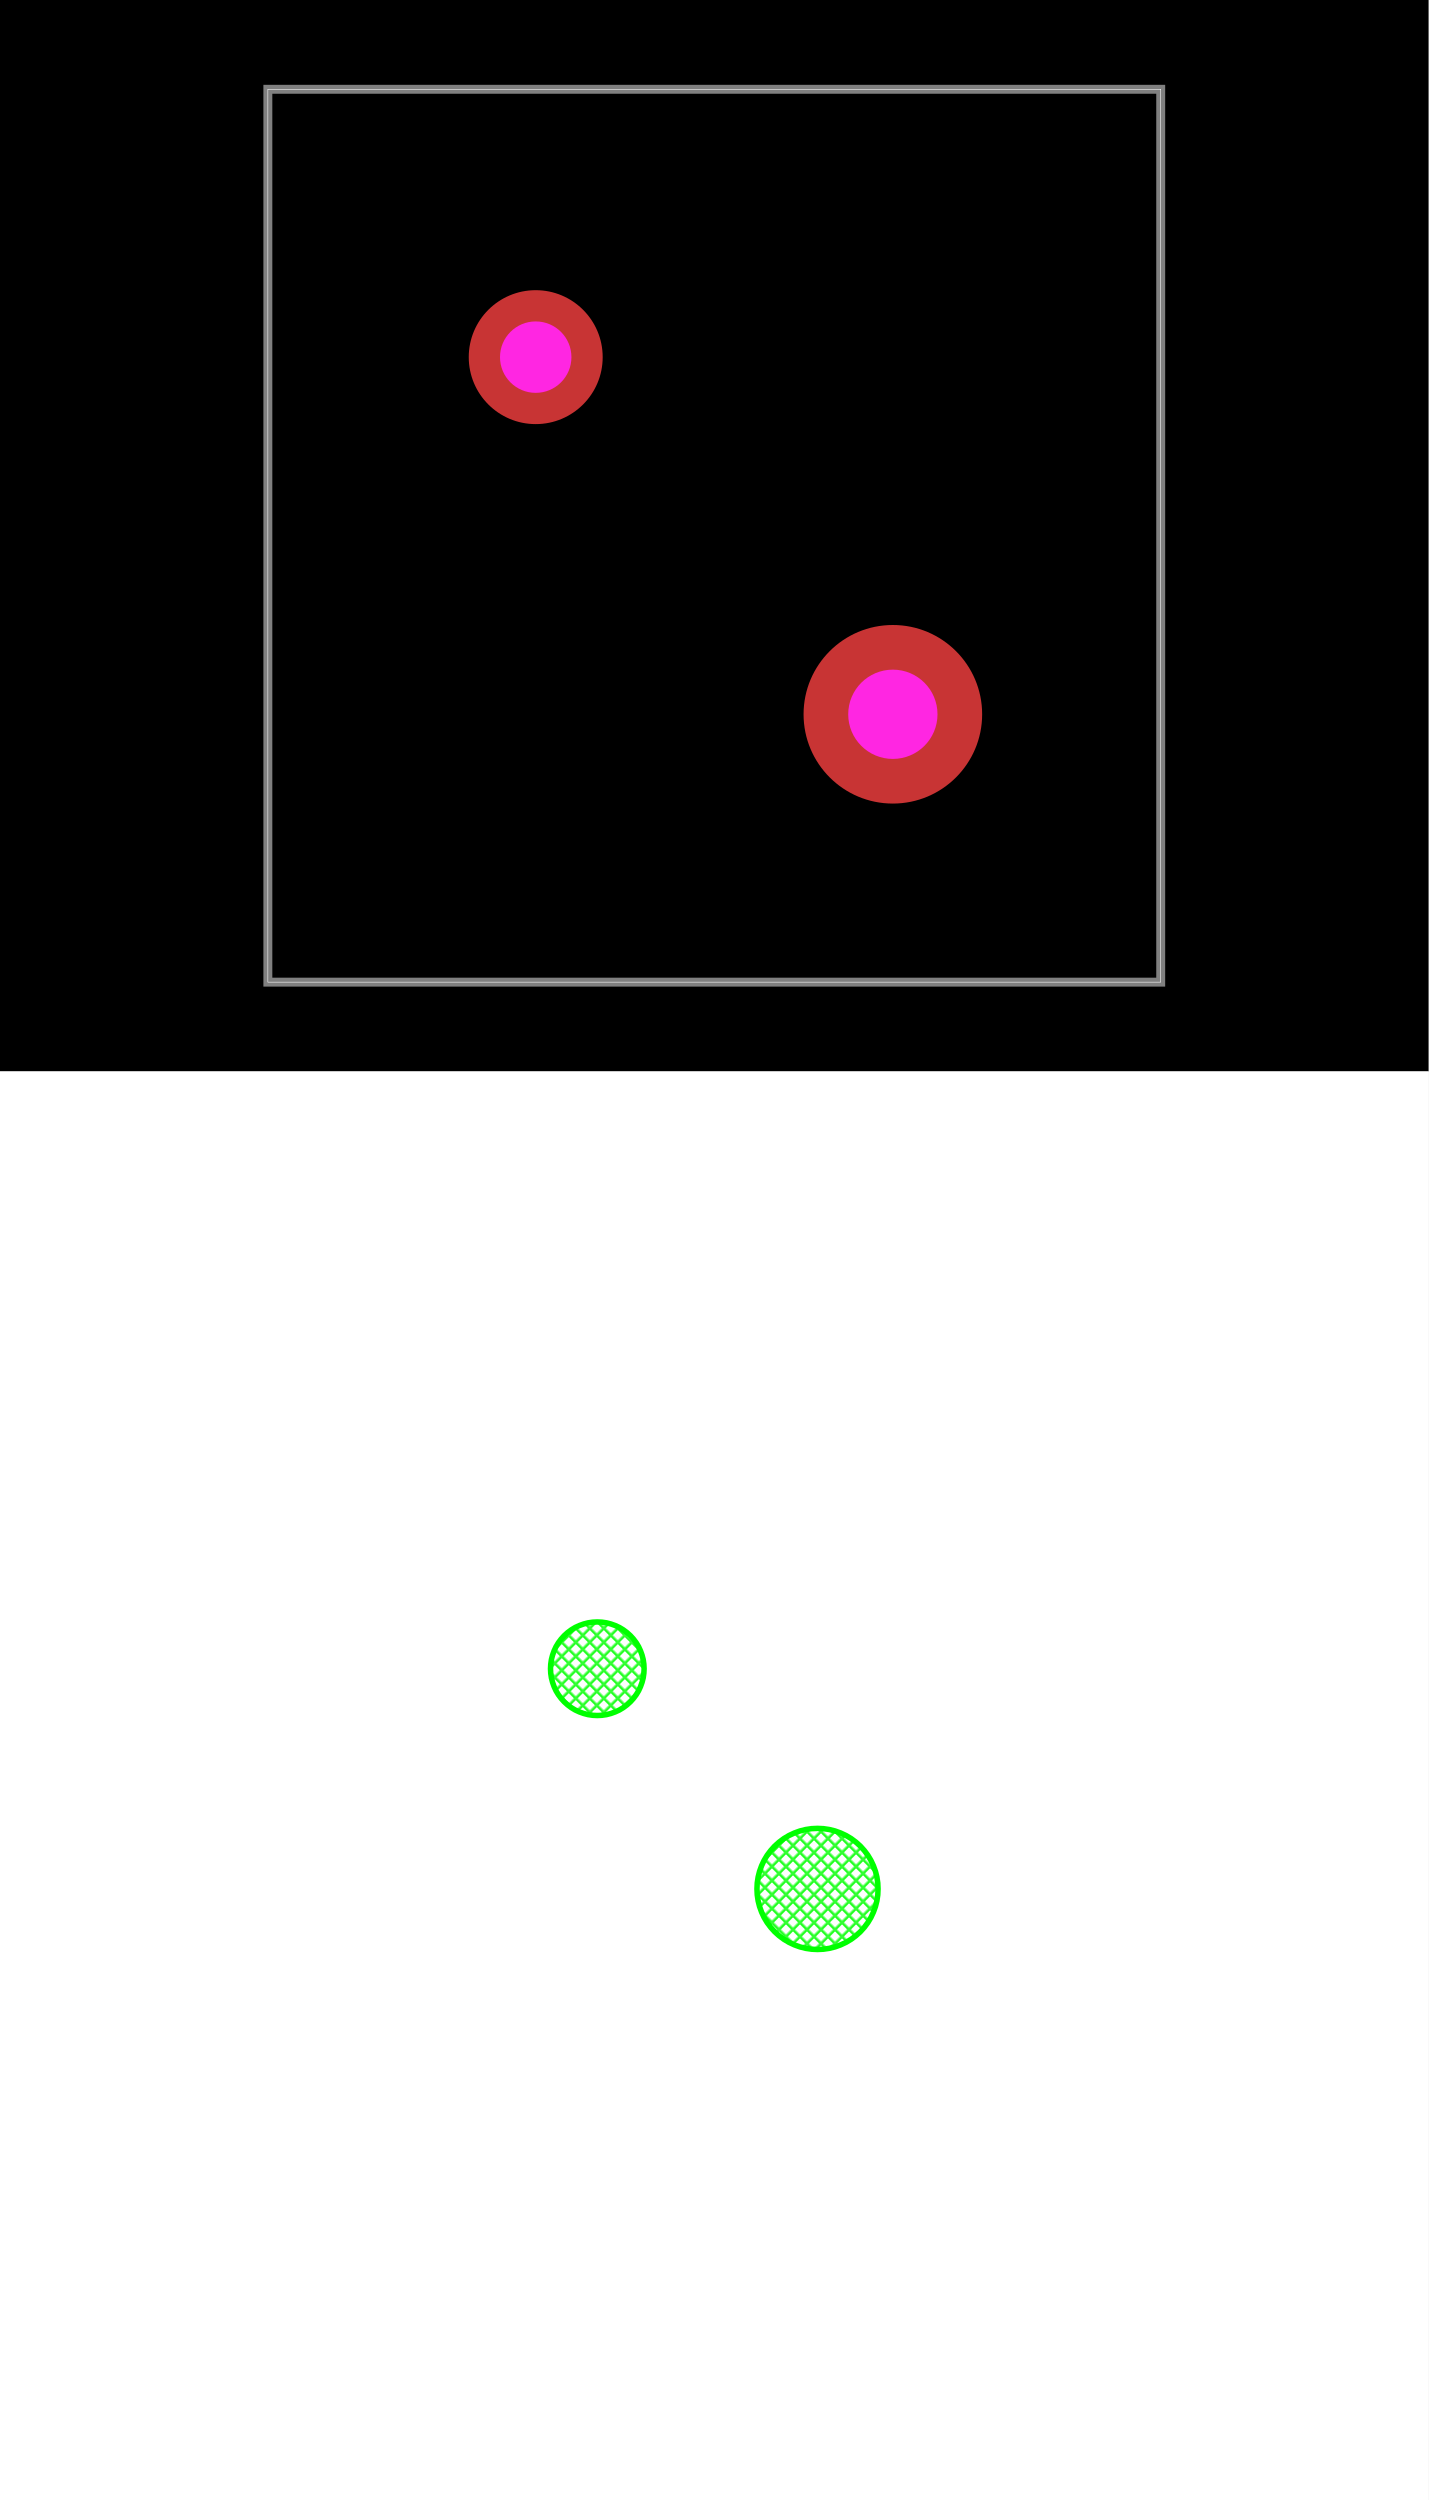
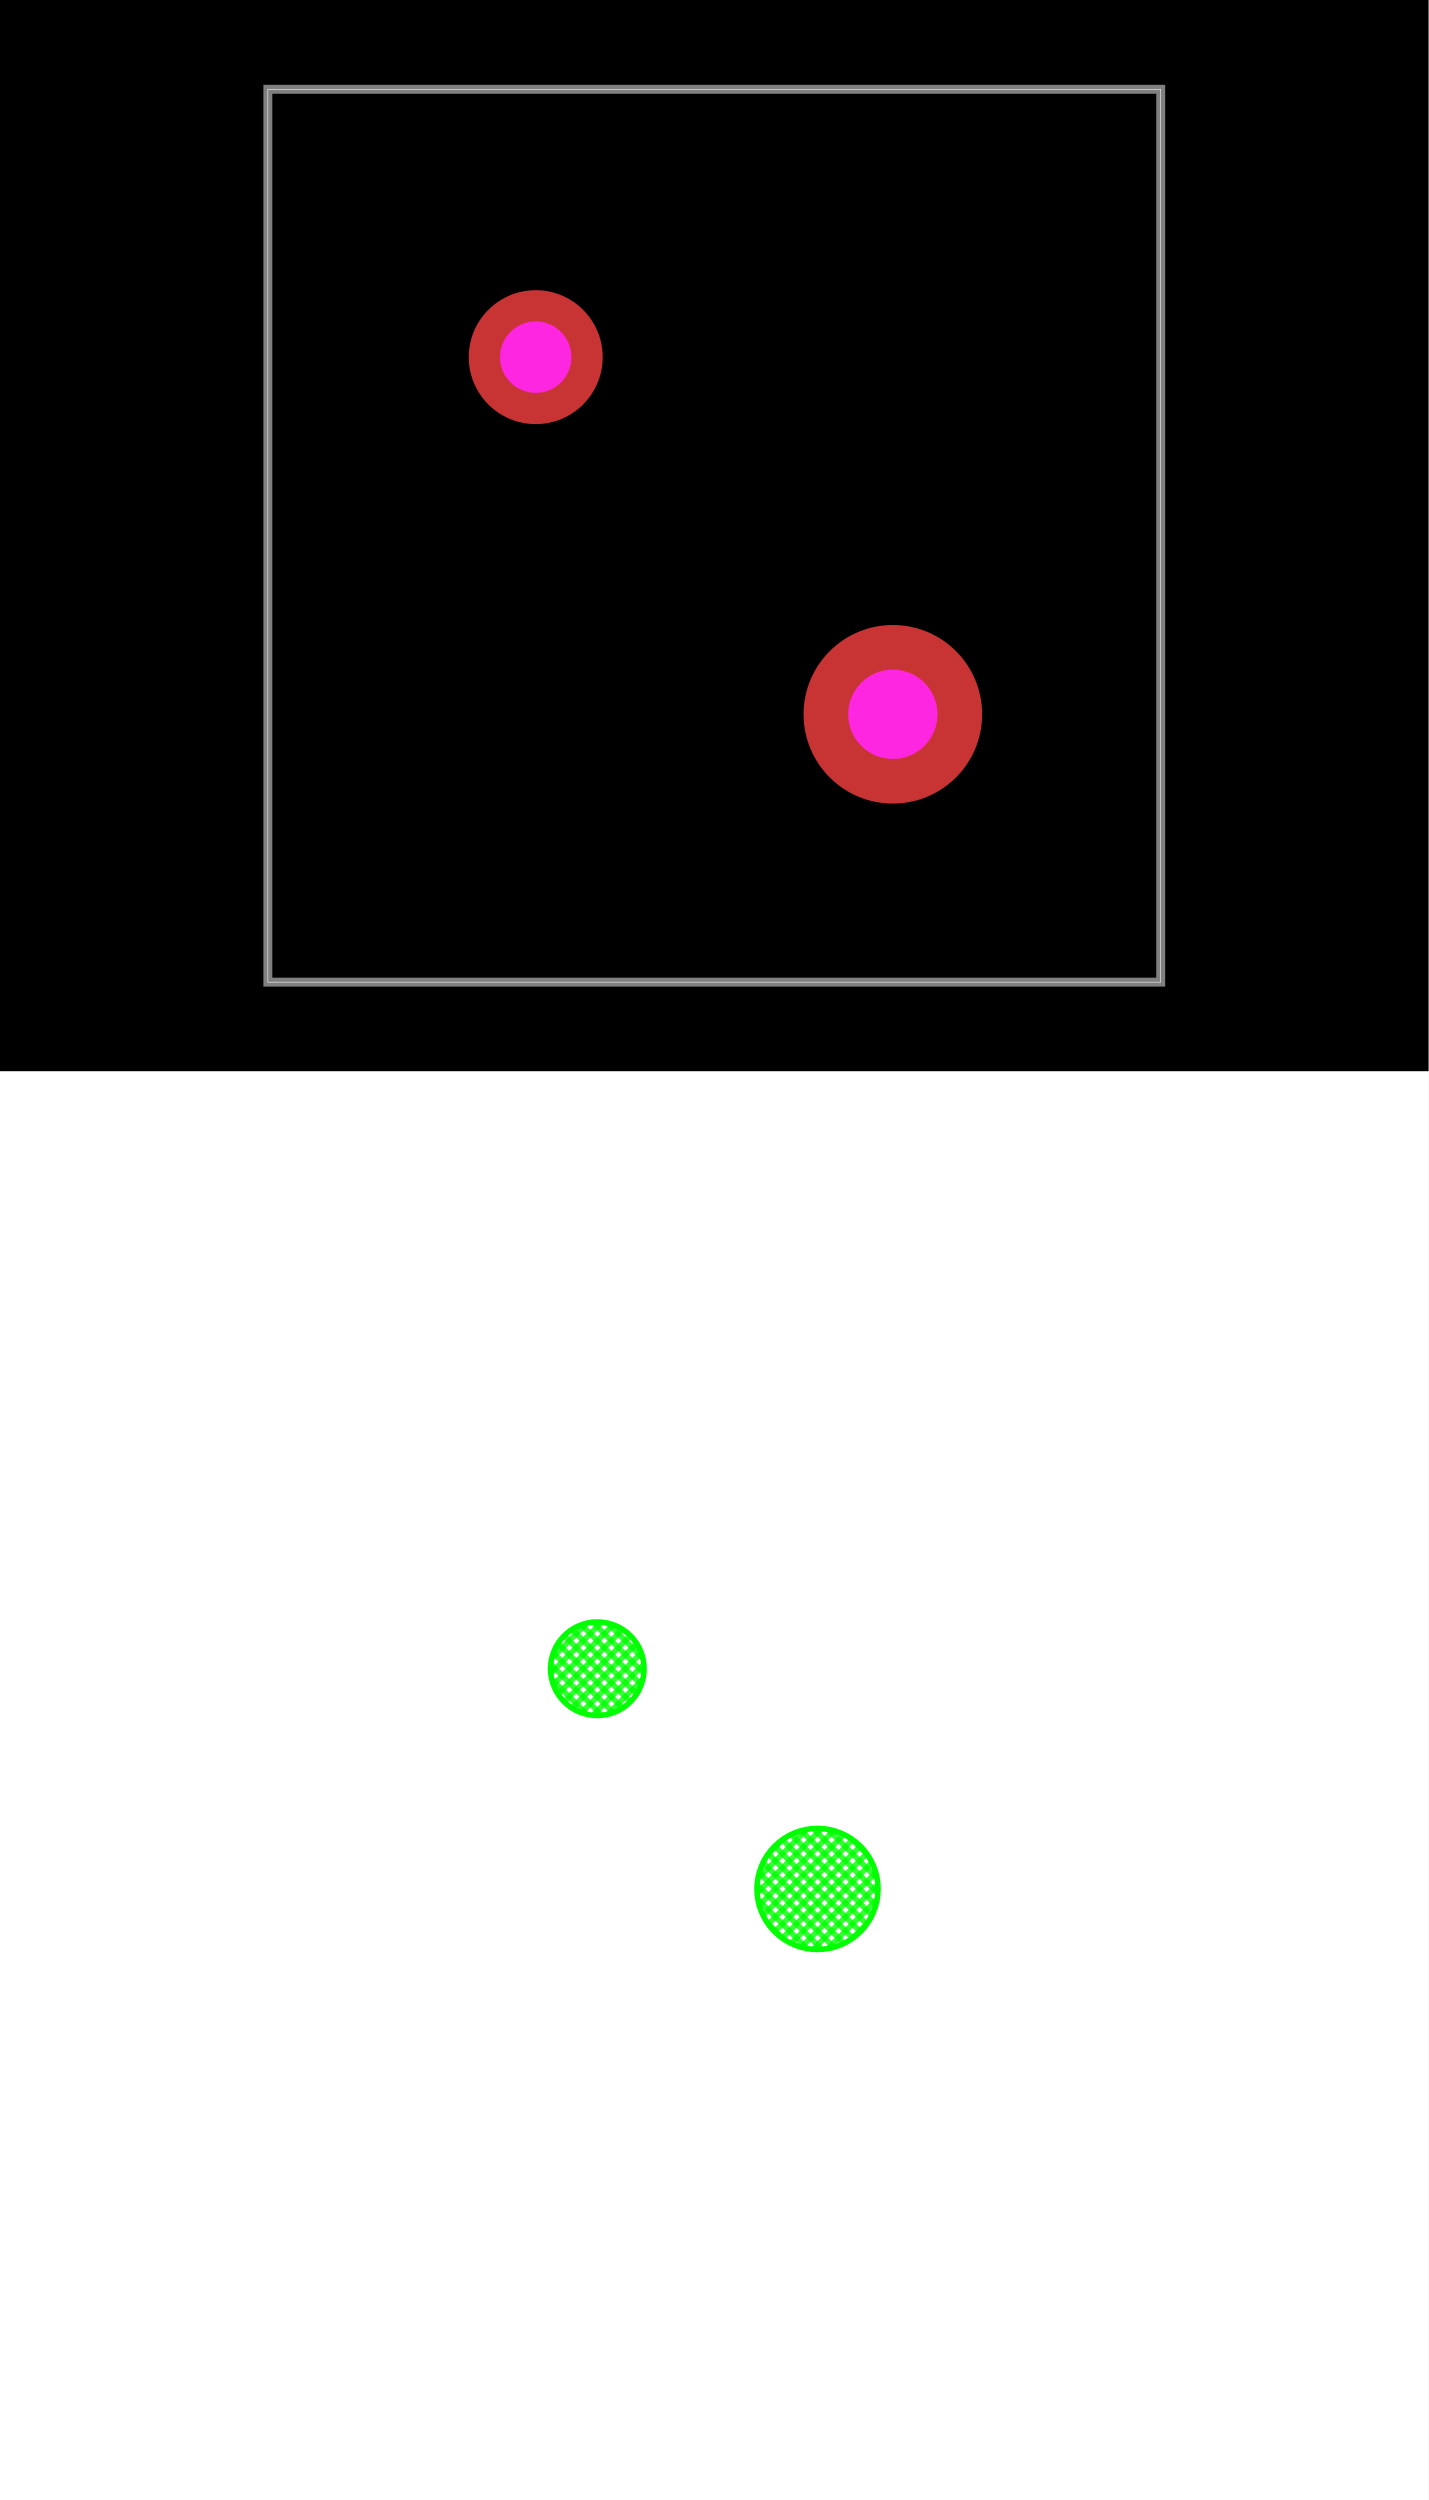
<svg xmlns="http://www.w3.org/2000/svg" width="800" height="1400" viewBox="0 0 800 1400">
  <g transform="translate(0, 0)">
    <style />
    <rect class="boundary" x="0" y="0" fill="#000" width="800" height="600" data-type="pcb_background" data-pcb-layer="global" />
    <rect class="pcb-boundary" fill="none" stroke="#fff" stroke-width="0.3" x="150" y="50" width="500" height="500" data-type="pcb_boundary" data-pcb-layer="global" />
    <path class="pcb-board" d="M 150 550 L 650 550 L 650 50 L 150 50 Z" fill="none" stroke="rgba(255, 255, 255, 0.5)" stroke-width="5" data-type="pcb_board" data-pcb-layer="board" />
    <g data-type="pcb_via" data-pcb-layer="through">
      <circle class="pcb-hole-outer" fill="rgb(200, 52, 52)" cx="300" cy="200" r="37.5" data-type="pcb_via" data-pcb-layer="top" />
      <circle class="pcb-hole-inner" fill="#FF26E2" cx="300" cy="200" r="20" data-type="pcb_via" data-pcb-layer="drill" />
    </g>
    <g data-type="pcb_via" data-pcb-layer="through">
      <circle class="pcb-hole-outer" fill="rgb(200, 52, 52)" cx="500" cy="400" r="50" data-type="pcb_via" data-pcb-layer="top" />
      <circle class="pcb-hole-inner" fill="#FF26E2" cx="500" cy="400" r="25" data-type="pcb_via" data-pcb-layer="drill" />
    </g>
  </g>
  <g transform="translate(0, 600) scale(30.82852, 30.82852) translate(12.75, 13)">
-     <defs>
-       <pattern id="hatch-0.1800-45-true-_2300FF00-0.1000-0.80__stack1" patternUnits="userSpaceOnUse" width="0.18" height="0.18" patternTransform="rotate(45)">
-         <path d="M -0.18 0 L 0.18 0 M 0 -0.18 L 0 0.18" stroke="#00FF00" stroke-width="0.1" stroke-opacity="0.8" />
-       </pattern>
-     </defs>
    <rect x="-12.75" y="-13" width="25.95" height="25.95" fill="white" />
    <g transform="matrix(1 0 0 -1 0 -0.05)">
      <g transform="matrix(1,0,0,1,0,0)">
-         <path d="M -1.05 2.1 L -1.054 2.183 L -1.066 2.266 L -1.087 2.347 L -1.115 2.425 L -1.15 2.501 L -1.193 2.572 L -1.243 2.639 L -1.299 2.701 L -1.361 2.757 L -1.428 2.807 L -1.499 2.85 L -1.575 2.885 L -1.653 2.913 L -1.734 2.934 L -1.817 2.946 L -1.9 2.95 L -1.983 2.946 L -2.066 2.934 L -2.147 2.913 L -2.225 2.885 L -2.301 2.85 L -2.372 2.807 L -2.439 2.757 L -2.501 2.701 L -2.557 2.639 L -2.607 2.572 L -2.65 2.501 L -2.685 2.425 L -2.713 2.347 L -2.734 2.266 L -2.746 2.183 L -2.75 2.1 L -2.746 2.017 L -2.734 1.934 L -2.713 1.853 L -2.685 1.775 L -2.65 1.699 L -2.607 1.628 L -2.557 1.561 L -2.501 1.499 L -2.439 1.443 L -2.372 1.393 L -2.301 1.35 L -2.225 1.315 L -2.147 1.287 L -2.066 1.266 L -1.983 1.254 L -1.9 1.25 L -1.817 1.254 L -1.734 1.266 L -1.653 1.287 L -1.575 1.315 L -1.499 1.35 L -1.428 1.393 L -1.361 1.443 L -1.299 1.499 L -1.243 1.561 L -1.193 1.628 L -1.15 1.699 L -1.115 1.775 L -1.087 1.853 L -1.066 1.934 L -1.054 2.017 L -1.05 2.1 L -1.05 2.1 Z" fill="url(#hatch-0.1800-45-true-_2300FF00-0.1000-0.80__stack1)" fill-rule="nonzero" stroke="none" />
+         <clipPath id="clip-1769556861594-dnutilzjr__stack1">
+           <path d="M -1.05 2.1 L -1.054 2.183 L -1.066 2.266 L -1.087 2.347 L -1.115 2.425 L -1.15 2.501 L -1.193 2.572 L -1.243 2.639 L -1.299 2.701 L -1.361 2.757 L -1.428 2.807 L -1.499 2.85 L -1.575 2.885 L -1.653 2.913 L -1.734 2.934 L -1.817 2.946 L -1.9 2.95 L -1.983 2.946 L -2.066 2.934 L -2.147 2.913 L -2.225 2.885 L -2.301 2.85 L -2.372 2.807 L -2.439 2.757 L -2.501 2.701 L -2.557 2.639 L -2.607 2.572 L -2.65 2.501 L -2.685 2.425 L -2.713 2.347 L -2.734 2.266 L -2.746 2.183 L -2.75 2.1 L -2.746 2.017 L -2.734 1.934 L -2.713 1.853 L -2.685 1.775 L -2.65 1.699 L -2.607 1.628 L -2.557 1.561 L -2.501 1.499 L -2.439 1.443 L -2.372 1.393 L -2.301 1.35 L -2.225 1.315 L -2.147 1.287 L -2.066 1.266 L -1.983 1.254 L -1.9 1.25 L -1.817 1.254 L -1.734 1.266 L -1.653 1.287 L -1.575 1.315 L -1.499 1.35 L -1.428 1.393 L -1.361 1.443 L -1.299 1.499 L -1.243 1.561 L -1.193 1.628 L -1.15 1.699 L -1.115 1.775 L -1.087 1.853 L -1.066 1.934 L -1.054 2.017 L -1.05 2.1 L -1.05 2.1 Z" />
+         </clipPath>
+         <g clip-path="url(#clip-1769556861594-dnutilzjr__stack1)">
+           <line x1="-1.223" y1="1.25" x2="-1.05" y2="1.423" stroke="#00FF00" stroke-width="0.1" stroke-opacity="0.8" />
+           <line x1="-1.477" y1="1.25" x2="-1.05" y2="1.677" stroke="#00FF00" stroke-width="0.1" stroke-opacity="0.8" />
+           <line x1="-1.732" y1="1.25" x2="-1.05" y2="1.932" stroke="#00FF00" stroke-width="0.1" stroke-opacity="0.8" />
+           <line x1="-1.986" y1="1.25" x2="-1.05" y2="2.186" stroke="#00FF00" stroke-width="0.1" stroke-opacity="0.8" />
+           <line x1="-2.241" y1="1.25" x2="-1.05" y2="2.441" stroke="#00FF00" stroke-width="0.1" stroke-opacity="0.8" />
+           <line x1="-2.495" y1="1.25" x2="-1.05" y2="2.695" stroke="#00FF00" stroke-width="0.1" stroke-opacity="0.8" />
+           <line x1="-2.75" y1="1.25" x2="-1.05" y2="2.95" stroke="#00FF00" stroke-width="0.1" stroke-opacity="0.8" />
+           <line x1="-2.75" y1="1.505" x2="-1.305" y2="2.95" stroke="#00FF00" stroke-width="0.1" stroke-opacity="0.8" />
+           <line x1="-2.75" y1="1.759" x2="-1.559" y2="2.95" stroke="#00FF00" stroke-width="0.1" stroke-opacity="0.8" />
+           <line x1="-2.75" y1="2.014" x2="-1.814" y2="2.95" stroke="#00FF00" stroke-width="0.1" stroke-opacity="0.8" />
+           <line x1="-2.75" y1="2.268" x2="-2.068" y2="2.95" stroke="#00FF00" stroke-width="0.1" stroke-opacity="0.8" />
+           <line x1="-2.75" y1="2.523" x2="-2.323" y2="2.95" stroke="#00FF00" stroke-width="0.1" stroke-opacity="0.8" />
+           <line x1="-2.75" y1="2.777" x2="-2.577" y2="2.95" stroke="#00FF00" stroke-width="0.1" stroke-opacity="0.8" />
+           <line x1="-1.05" y1="2.777" x2="-1.223" y2="2.95" stroke="#00FF00" stroke-width="0.1" stroke-opacity="0.8" />
+           <line x1="-1.05" y1="2.523" x2="-1.477" y2="2.95" stroke="#00FF00" stroke-width="0.1" stroke-opacity="0.8" />
+           <line x1="-1.05" y1="2.268" x2="-1.732" y2="2.95" stroke="#00FF00" stroke-width="0.1" stroke-opacity="0.8" />
+           <line x1="-1.05" y1="2.014" x2="-1.986" y2="2.95" stroke="#00FF00" stroke-width="0.1" stroke-opacity="0.8" />
+           <line x1="-1.05" y1="1.759" x2="-2.241" y2="2.95" stroke="#00FF00" stroke-width="0.1" stroke-opacity="0.8" />
+           <line x1="-1.05" y1="1.505" x2="-2.495" y2="2.95" stroke="#00FF00" stroke-width="0.1" stroke-opacity="0.8" />
+           <line x1="-1.05" y1="1.25" x2="-2.75" y2="2.95" stroke="#00FF00" stroke-width="0.1" stroke-opacity="0.8" />
+           <line x1="-1.305" y1="1.25" x2="-2.75" y2="2.695" stroke="#00FF00" stroke-width="0.1" stroke-opacity="0.8" />
+           <line x1="-1.559" y1="1.25" x2="-2.75" y2="2.441" stroke="#00FF00" stroke-width="0.1" stroke-opacity="0.8" />
+           <line x1="-1.814" y1="1.25" x2="-2.75" y2="2.186" stroke="#00FF00" stroke-width="0.1" stroke-opacity="0.8" />
+           <line x1="-2.068" y1="1.25" x2="-2.75" y2="1.932" stroke="#00FF00" stroke-width="0.1" stroke-opacity="0.8" />
+           <line x1="-2.323" y1="1.25" x2="-2.75" y2="1.677" stroke="#00FF00" stroke-width="0.1" stroke-opacity="0.8" />
+           <line x1="-2.577" y1="1.25" x2="-2.75" y2="1.423" stroke="#00FF00" stroke-width="0.1" stroke-opacity="0.8" />
+         </g>
        <path d="M -1.05 2.1 L -1.054 2.183 L -1.066 2.266 L -1.087 2.347 L -1.115 2.425 L -1.15 2.501 L -1.193 2.572 L -1.243 2.639 L -1.299 2.701 L -1.361 2.757 L -1.428 2.807 L -1.499 2.85 L -1.575 2.885 L -1.653 2.913 L -1.734 2.934 L -1.817 2.946 L -1.9 2.95 L -1.983 2.946 L -2.066 2.934 L -2.147 2.913 L -2.225 2.885 L -2.301 2.85 L -2.372 2.807 L -2.439 2.757 L -2.501 2.701 L -2.557 2.639 L -2.607 2.572 L -2.65 2.501 L -2.685 2.425 L -2.713 2.347 L -2.734 2.266 L -2.746 2.183 L -2.75 2.1 L -2.746 2.017 L -2.734 1.934 L -2.713 1.853 L -2.685 1.775 L -2.65 1.699 L -2.607 1.628 L -2.557 1.561 L -2.501 1.499 L -2.439 1.443 L -2.372 1.393 L -2.301 1.35 L -2.225 1.315 L -2.147 1.287 L -2.066 1.266 L -1.983 1.254 L -1.9 1.25 L -1.817 1.254 L -1.734 1.266 L -1.653 1.287 L -1.575 1.315 L -1.499 1.35 L -1.428 1.393 L -1.361 1.443 L -1.299 1.499 L -1.243 1.561 L -1.193 1.628 L -1.15 1.699 L -1.115 1.775 L -1.087 1.853 L -1.066 1.934 L -1.054 2.017 L -1.05 2.1 L -1.05 2.1 Z" fill="none" stroke="#00FF00" stroke-width="0.1" stroke-linecap="round" stroke-linejoin="round" />
      </g>
      <g transform="matrix(1,0,0,1,0,0)">
-         <path d="M 3.2 -1.9 L 3.195 -1.792 L 3.179 -1.685 L 3.153 -1.581 L 3.116 -1.479 L 3.07 -1.381 L 3.015 -1.289 L 2.95 -1.202 L 2.878 -1.122 L 2.798 -1.05 L 2.711 -0.985 L 2.619 -0.93 L 2.521 -0.884 L 2.419 -0.847 L 2.315 -0.821 L 2.208 -0.805 L 2.1 -0.8 L 1.992 -0.805 L 1.885 -0.821 L 1.781 -0.847 L 1.679 -0.884 L 1.581 -0.93 L 1.489 -0.985 L 1.402 -1.05 L 1.322 -1.122 L 1.25 -1.202 L 1.185 -1.289 L 1.13 -1.381 L 1.084 -1.479 L 1.047 -1.581 L 1.021 -1.685 L 1.005 -1.792 L 1 -1.9 L 1.005 -2.008 L 1.021 -2.115 L 1.047 -2.219 L 1.084 -2.321 L 1.13 -2.419 L 1.185 -2.511 L 1.25 -2.598 L 1.322 -2.678 L 1.402 -2.75 L 1.489 -2.815 L 1.581 -2.87 L 1.679 -2.916 L 1.781 -2.953 L 1.885 -2.979 L 1.992 -2.995 L 2.1 -3 L 2.208 -2.995 L 2.315 -2.979 L 2.419 -2.953 L 2.521 -2.916 L 2.619 -2.87 L 2.711 -2.815 L 2.798 -2.75 L 2.878 -2.678 L 2.95 -2.598 L 3.015 -2.511 L 3.07 -2.419 L 3.116 -2.321 L 3.153 -2.219 L 3.179 -2.115 L 3.195 -2.008 L 3.2 -1.9 L 3.2 -1.9 Z" fill="url(#hatch-0.1800-45-true-_2300FF00-0.1000-0.80__stack1)" fill-rule="nonzero" stroke="none" />
+         <clipPath id="clip-1769556861594-1cl0rha9u__stack1">
+           <path d="M 3.2 -1.9 L 3.195 -1.792 L 3.179 -1.685 L 3.153 -1.581 L 3.116 -1.479 L 3.07 -1.381 L 3.015 -1.289 L 2.95 -1.202 L 2.878 -1.122 L 2.798 -1.05 L 2.711 -0.985 L 2.619 -0.93 L 2.521 -0.884 L 2.419 -0.847 L 2.315 -0.821 L 2.208 -0.805 L 2.1 -0.8 L 1.992 -0.805 L 1.885 -0.821 L 1.781 -0.847 L 1.679 -0.884 L 1.581 -0.93 L 1.489 -0.985 L 1.402 -1.05 L 1.322 -1.122 L 1.25 -1.202 L 1.185 -1.289 L 1.13 -1.381 L 1.084 -1.479 L 1.047 -1.581 L 1.021 -1.685 L 1.005 -1.792 L 1 -1.9 L 1.005 -2.008 L 1.021 -2.115 L 1.047 -2.219 L 1.084 -2.321 L 1.13 -2.419 L 1.185 -2.511 L 1.25 -2.598 L 1.322 -2.678 L 1.402 -2.75 L 1.489 -2.815 L 1.581 -2.87 L 1.679 -2.916 L 1.781 -2.953 L 1.885 -2.979 L 1.992 -2.995 L 2.1 -3 L 2.208 -2.995 L 2.315 -2.979 L 2.419 -2.953 L 2.521 -2.916 L 2.619 -2.87 L 2.711 -2.815 L 2.798 -2.75 L 2.878 -2.678 L 2.95 -2.598 L 3.015 -2.511 L 3.07 -2.419 L 3.116 -2.321 L 3.153 -2.219 L 3.179 -2.115 L 3.195 -2.008 L 3.2 -1.9 L 3.2 -1.9 Z" />
+         </clipPath>
+         <g clip-path="url(#clip-1769556861594-1cl0rha9u__stack1)">
+           <line x1="3.036" y1="-3" x2="3.2" y2="-2.836" stroke="#00FF00" stroke-width="0.1" stroke-opacity="0.8" />
+           <line x1="2.782" y1="-3" x2="3.2" y2="-2.582" stroke="#00FF00" stroke-width="0.1" stroke-opacity="0.8" />
+           <line x1="2.527" y1="-3" x2="3.2" y2="-2.327" stroke="#00FF00" stroke-width="0.1" stroke-opacity="0.8" />
+           <line x1="2.273" y1="-3" x2="3.2" y2="-2.073" stroke="#00FF00" stroke-width="0.1" stroke-opacity="0.8" />
+           <line x1="2.018" y1="-3" x2="3.2" y2="-1.818" stroke="#00FF00" stroke-width="0.1" stroke-opacity="0.8" />
+           <line x1="1.764" y1="-3" x2="3.2" y2="-1.564" stroke="#00FF00" stroke-width="0.1" stroke-opacity="0.8" />
+           <line x1="1.509" y1="-3" x2="3.2" y2="-1.309" stroke="#00FF00" stroke-width="0.1" stroke-opacity="0.8" />
+           <line x1="1.255" y1="-3" x2="3.2" y2="-1.055" stroke="#00FF00" stroke-width="0.1" stroke-opacity="0.8" />
+           <line x1="1" y1="-3" x2="3.2" y2="-0.8" stroke="#00FF00" stroke-width="0.1" stroke-opacity="0.8" />
+           <line x1="1" y1="-2.745" x2="2.945" y2="-0.8" stroke="#00FF00" stroke-width="0.1" stroke-opacity="0.8" />
+           <line x1="1" y1="-2.491" x2="2.691" y2="-0.8" stroke="#00FF00" stroke-width="0.1" stroke-opacity="0.8" />
+           <line x1="1" y1="-2.236" x2="2.436" y2="-0.8" stroke="#00FF00" stroke-width="0.1" stroke-opacity="0.8" />
+           <line x1="1" y1="-1.982" x2="2.182" y2="-0.8" stroke="#00FF00" stroke-width="0.1" stroke-opacity="0.8" />
+           <line x1="1" y1="-1.727" x2="1.927" y2="-0.8" stroke="#00FF00" stroke-width="0.1" stroke-opacity="0.8" />
+           <line x1="1" y1="-1.473" x2="1.673" y2="-0.8" stroke="#00FF00" stroke-width="0.1" stroke-opacity="0.8" />
+           <line x1="1" y1="-1.218" x2="1.418" y2="-0.8" stroke="#00FF00" stroke-width="0.1" stroke-opacity="0.8" />
+           <line x1="1" y1="-0.964" x2="1.164" y2="-0.8" stroke="#00FF00" stroke-width="0.1" stroke-opacity="0.8" />
+           <line x1="3.2" y1="-0.964" x2="3.036" y2="-0.8" stroke="#00FF00" stroke-width="0.1" stroke-opacity="0.8" />
+           <line x1="3.2" y1="-1.218" x2="2.782" y2="-0.8" stroke="#00FF00" stroke-width="0.1" stroke-opacity="0.8" />
+           <line x1="3.2" y1="-1.473" x2="2.527" y2="-0.8" stroke="#00FF00" stroke-width="0.1" stroke-opacity="0.8" />
+           <line x1="3.2" y1="-1.727" x2="2.273" y2="-0.8" stroke="#00FF00" stroke-width="0.1" stroke-opacity="0.8" />
+           <line x1="3.2" y1="-1.982" x2="2.018" y2="-0.8" stroke="#00FF00" stroke-width="0.1" stroke-opacity="0.8" />
+           <line x1="3.2" y1="-2.236" x2="1.764" y2="-0.8" stroke="#00FF00" stroke-width="0.1" stroke-opacity="0.8" />
+           <line x1="3.2" y1="-2.491" x2="1.509" y2="-0.8" stroke="#00FF00" stroke-width="0.1" stroke-opacity="0.8" />
+           <line x1="3.2" y1="-2.745" x2="1.255" y2="-0.8" stroke="#00FF00" stroke-width="0.1" stroke-opacity="0.8" />
+           <line x1="3.2" y1="-3" x2="1" y2="-0.8" stroke="#00FF00" stroke-width="0.1" stroke-opacity="0.8" />
+           <line x1="2.945" y1="-3" x2="1" y2="-1.055" stroke="#00FF00" stroke-width="0.1" stroke-opacity="0.8" />
+           <line x1="2.691" y1="-3" x2="1" y2="-1.309" stroke="#00FF00" stroke-width="0.1" stroke-opacity="0.8" />
+           <line x1="2.436" y1="-3" x2="1" y2="-1.564" stroke="#00FF00" stroke-width="0.1" stroke-opacity="0.8" />
+           <line x1="2.182" y1="-3" x2="1" y2="-1.818" stroke="#00FF00" stroke-width="0.1" stroke-opacity="0.8" />
+           <line x1="1.927" y1="-3" x2="1" y2="-2.073" stroke="#00FF00" stroke-width="0.1" stroke-opacity="0.8" />
+           <line x1="1.673" y1="-3" x2="1" y2="-2.327" stroke="#00FF00" stroke-width="0.1" stroke-opacity="0.8" />
+           <line x1="1.418" y1="-3" x2="1" y2="-2.582" stroke="#00FF00" stroke-width="0.1" stroke-opacity="0.8" />
+           <line x1="1.164" y1="-3" x2="1" y2="-2.836" stroke="#00FF00" stroke-width="0.1" stroke-opacity="0.8" />
+         </g>
        <path d="M 3.2 -1.9 L 3.195 -1.792 L 3.179 -1.685 L 3.153 -1.581 L 3.116 -1.479 L 3.07 -1.381 L 3.015 -1.289 L 2.95 -1.202 L 2.878 -1.122 L 2.798 -1.05 L 2.711 -0.985 L 2.619 -0.93 L 2.521 -0.884 L 2.419 -0.847 L 2.315 -0.821 L 2.208 -0.805 L 2.1 -0.8 L 1.992 -0.805 L 1.885 -0.821 L 1.781 -0.847 L 1.679 -0.884 L 1.581 -0.93 L 1.489 -0.985 L 1.402 -1.05 L 1.322 -1.122 L 1.25 -1.202 L 1.185 -1.289 L 1.13 -1.381 L 1.084 -1.479 L 1.047 -1.581 L 1.021 -1.685 L 1.005 -1.792 L 1 -1.9 L 1.005 -2.008 L 1.021 -2.115 L 1.047 -2.219 L 1.084 -2.321 L 1.13 -2.419 L 1.185 -2.511 L 1.25 -2.598 L 1.322 -2.678 L 1.402 -2.75 L 1.489 -2.815 L 1.581 -2.87 L 1.679 -2.916 L 1.781 -2.953 L 1.885 -2.979 L 1.992 -2.995 L 2.1 -3 L 2.208 -2.995 L 2.315 -2.979 L 2.419 -2.953 L 2.521 -2.916 L 2.619 -2.87 L 2.711 -2.815 L 2.798 -2.75 L 2.878 -2.678 L 2.95 -2.598 L 3.015 -2.511 L 3.07 -2.419 L 3.116 -2.321 L 3.153 -2.219 L 3.179 -2.115 L 3.195 -2.008 L 3.2 -1.9 L 3.2 -1.9 Z" fill="none" stroke="#00FF00" stroke-width="0.1" stroke-linecap="round" stroke-linejoin="round" />
      </g>
    </g>
  </g>
</svg>
